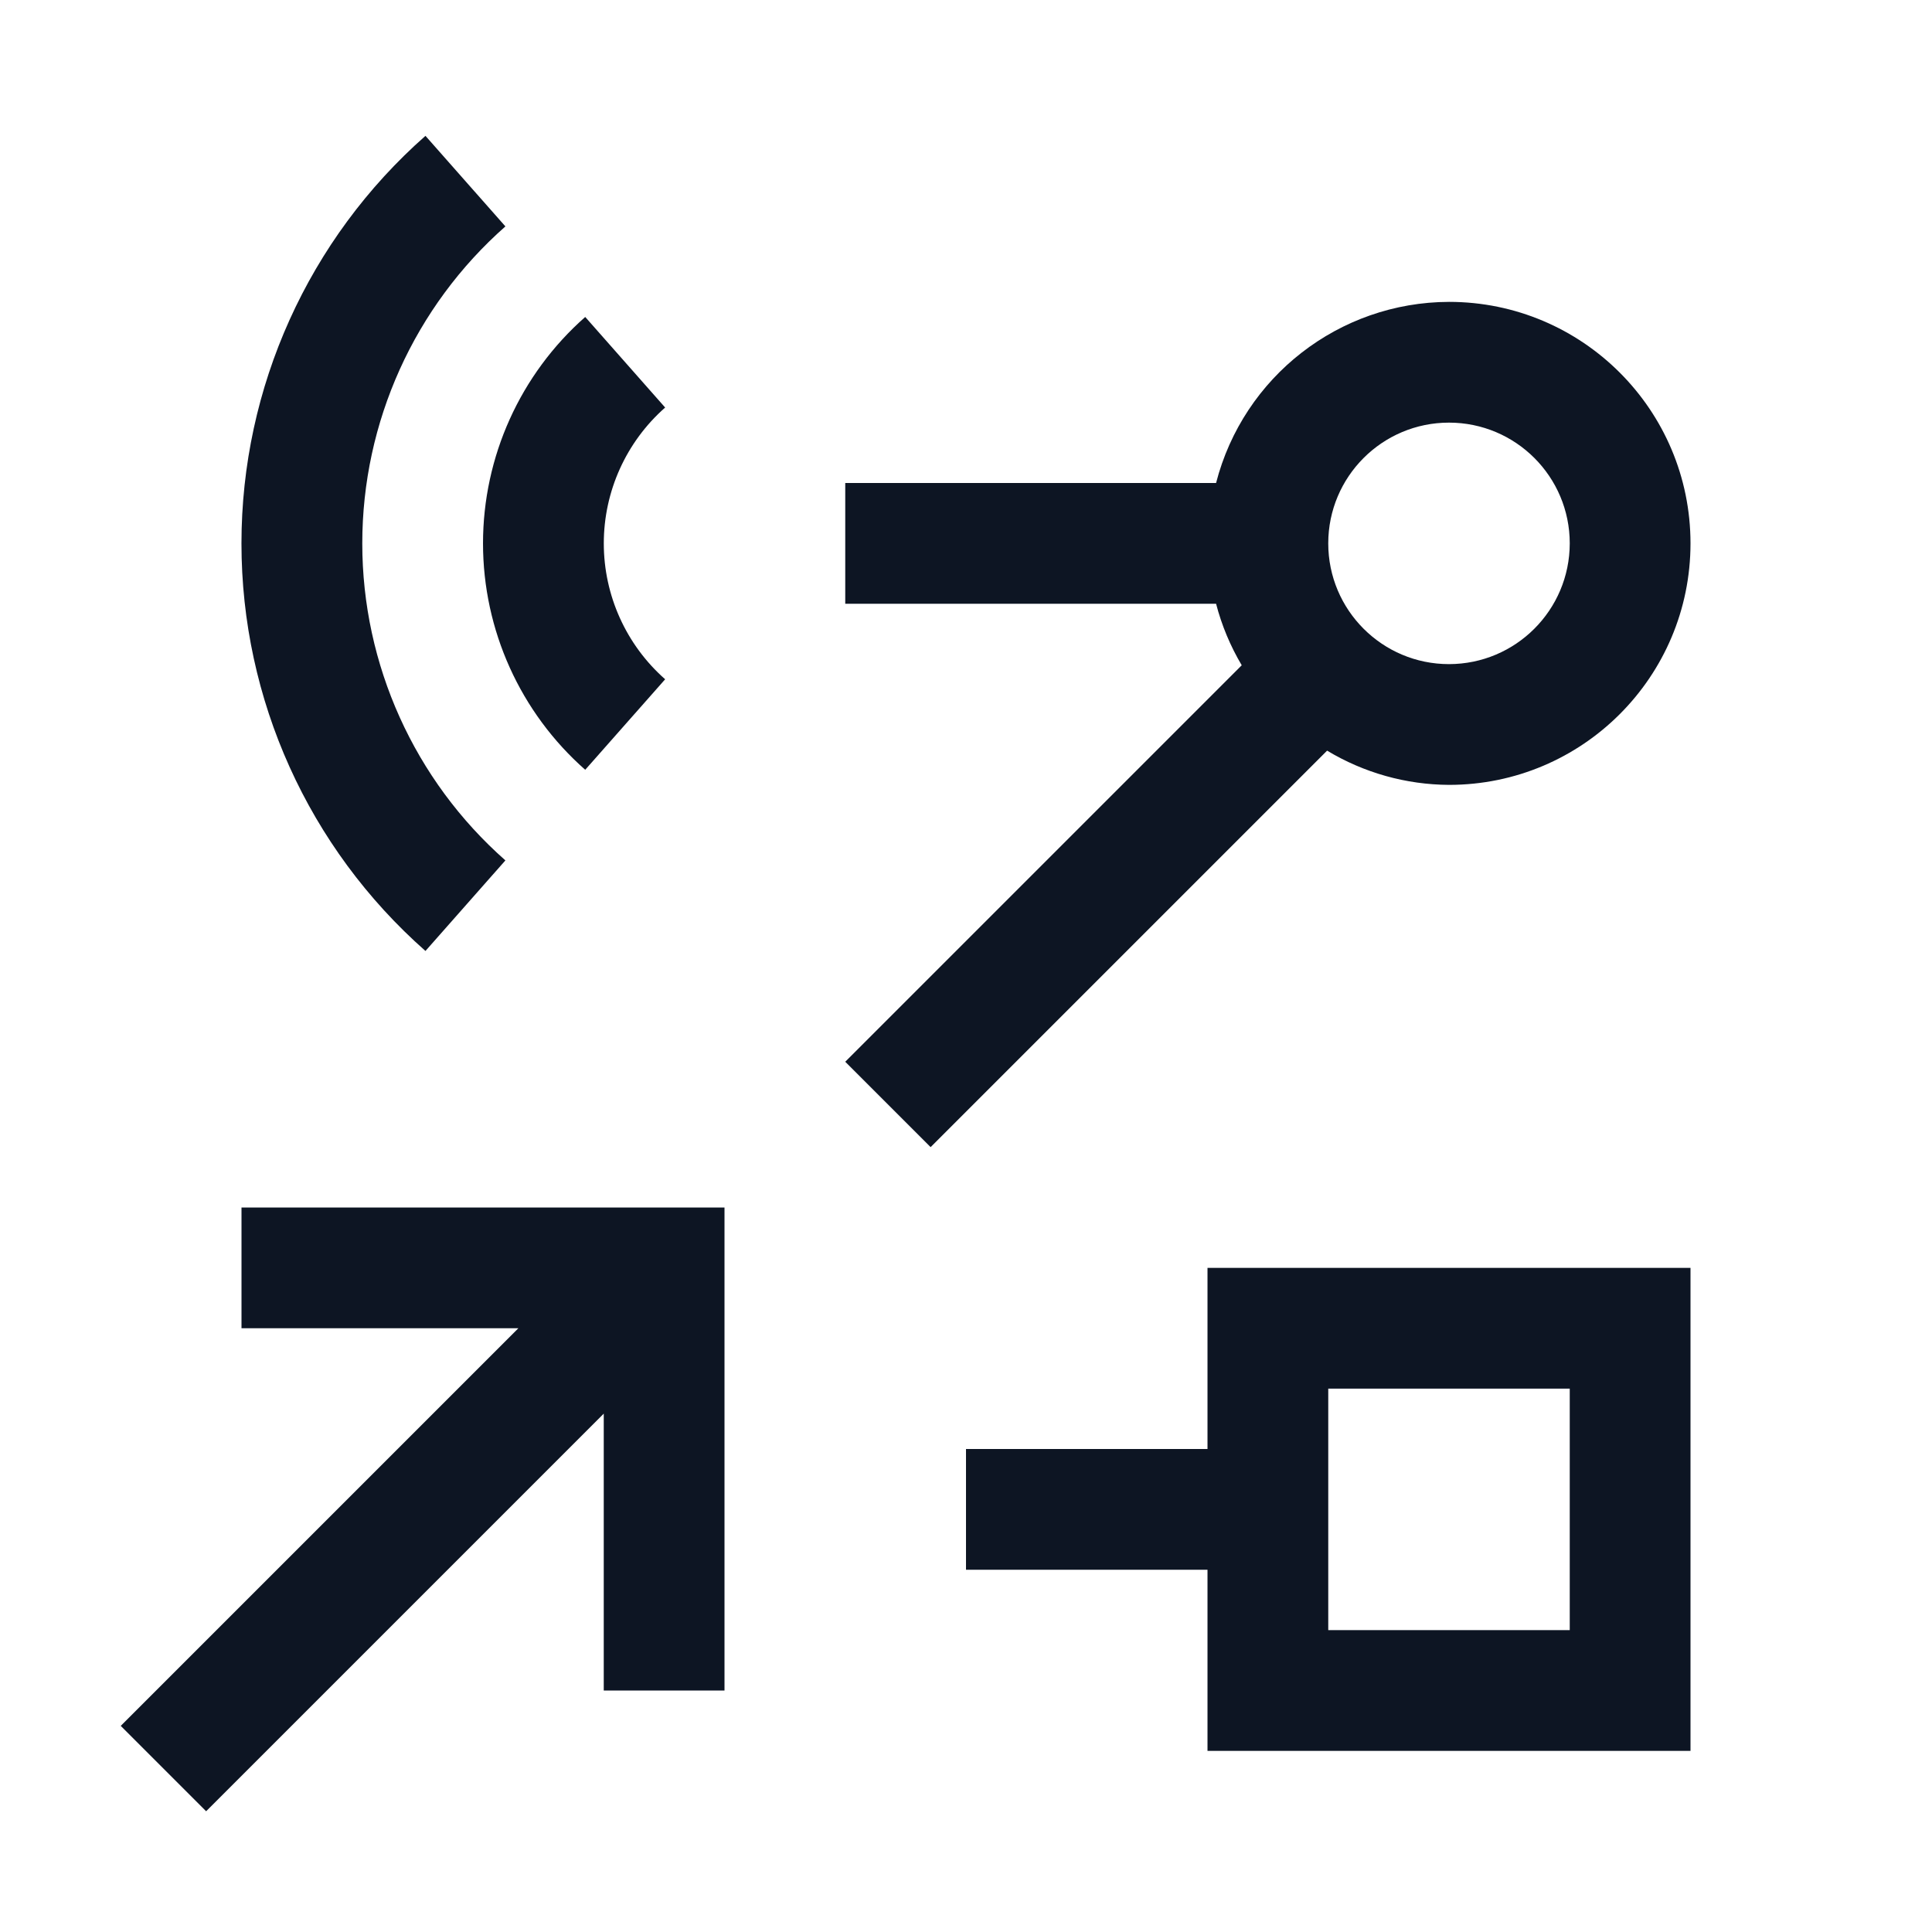
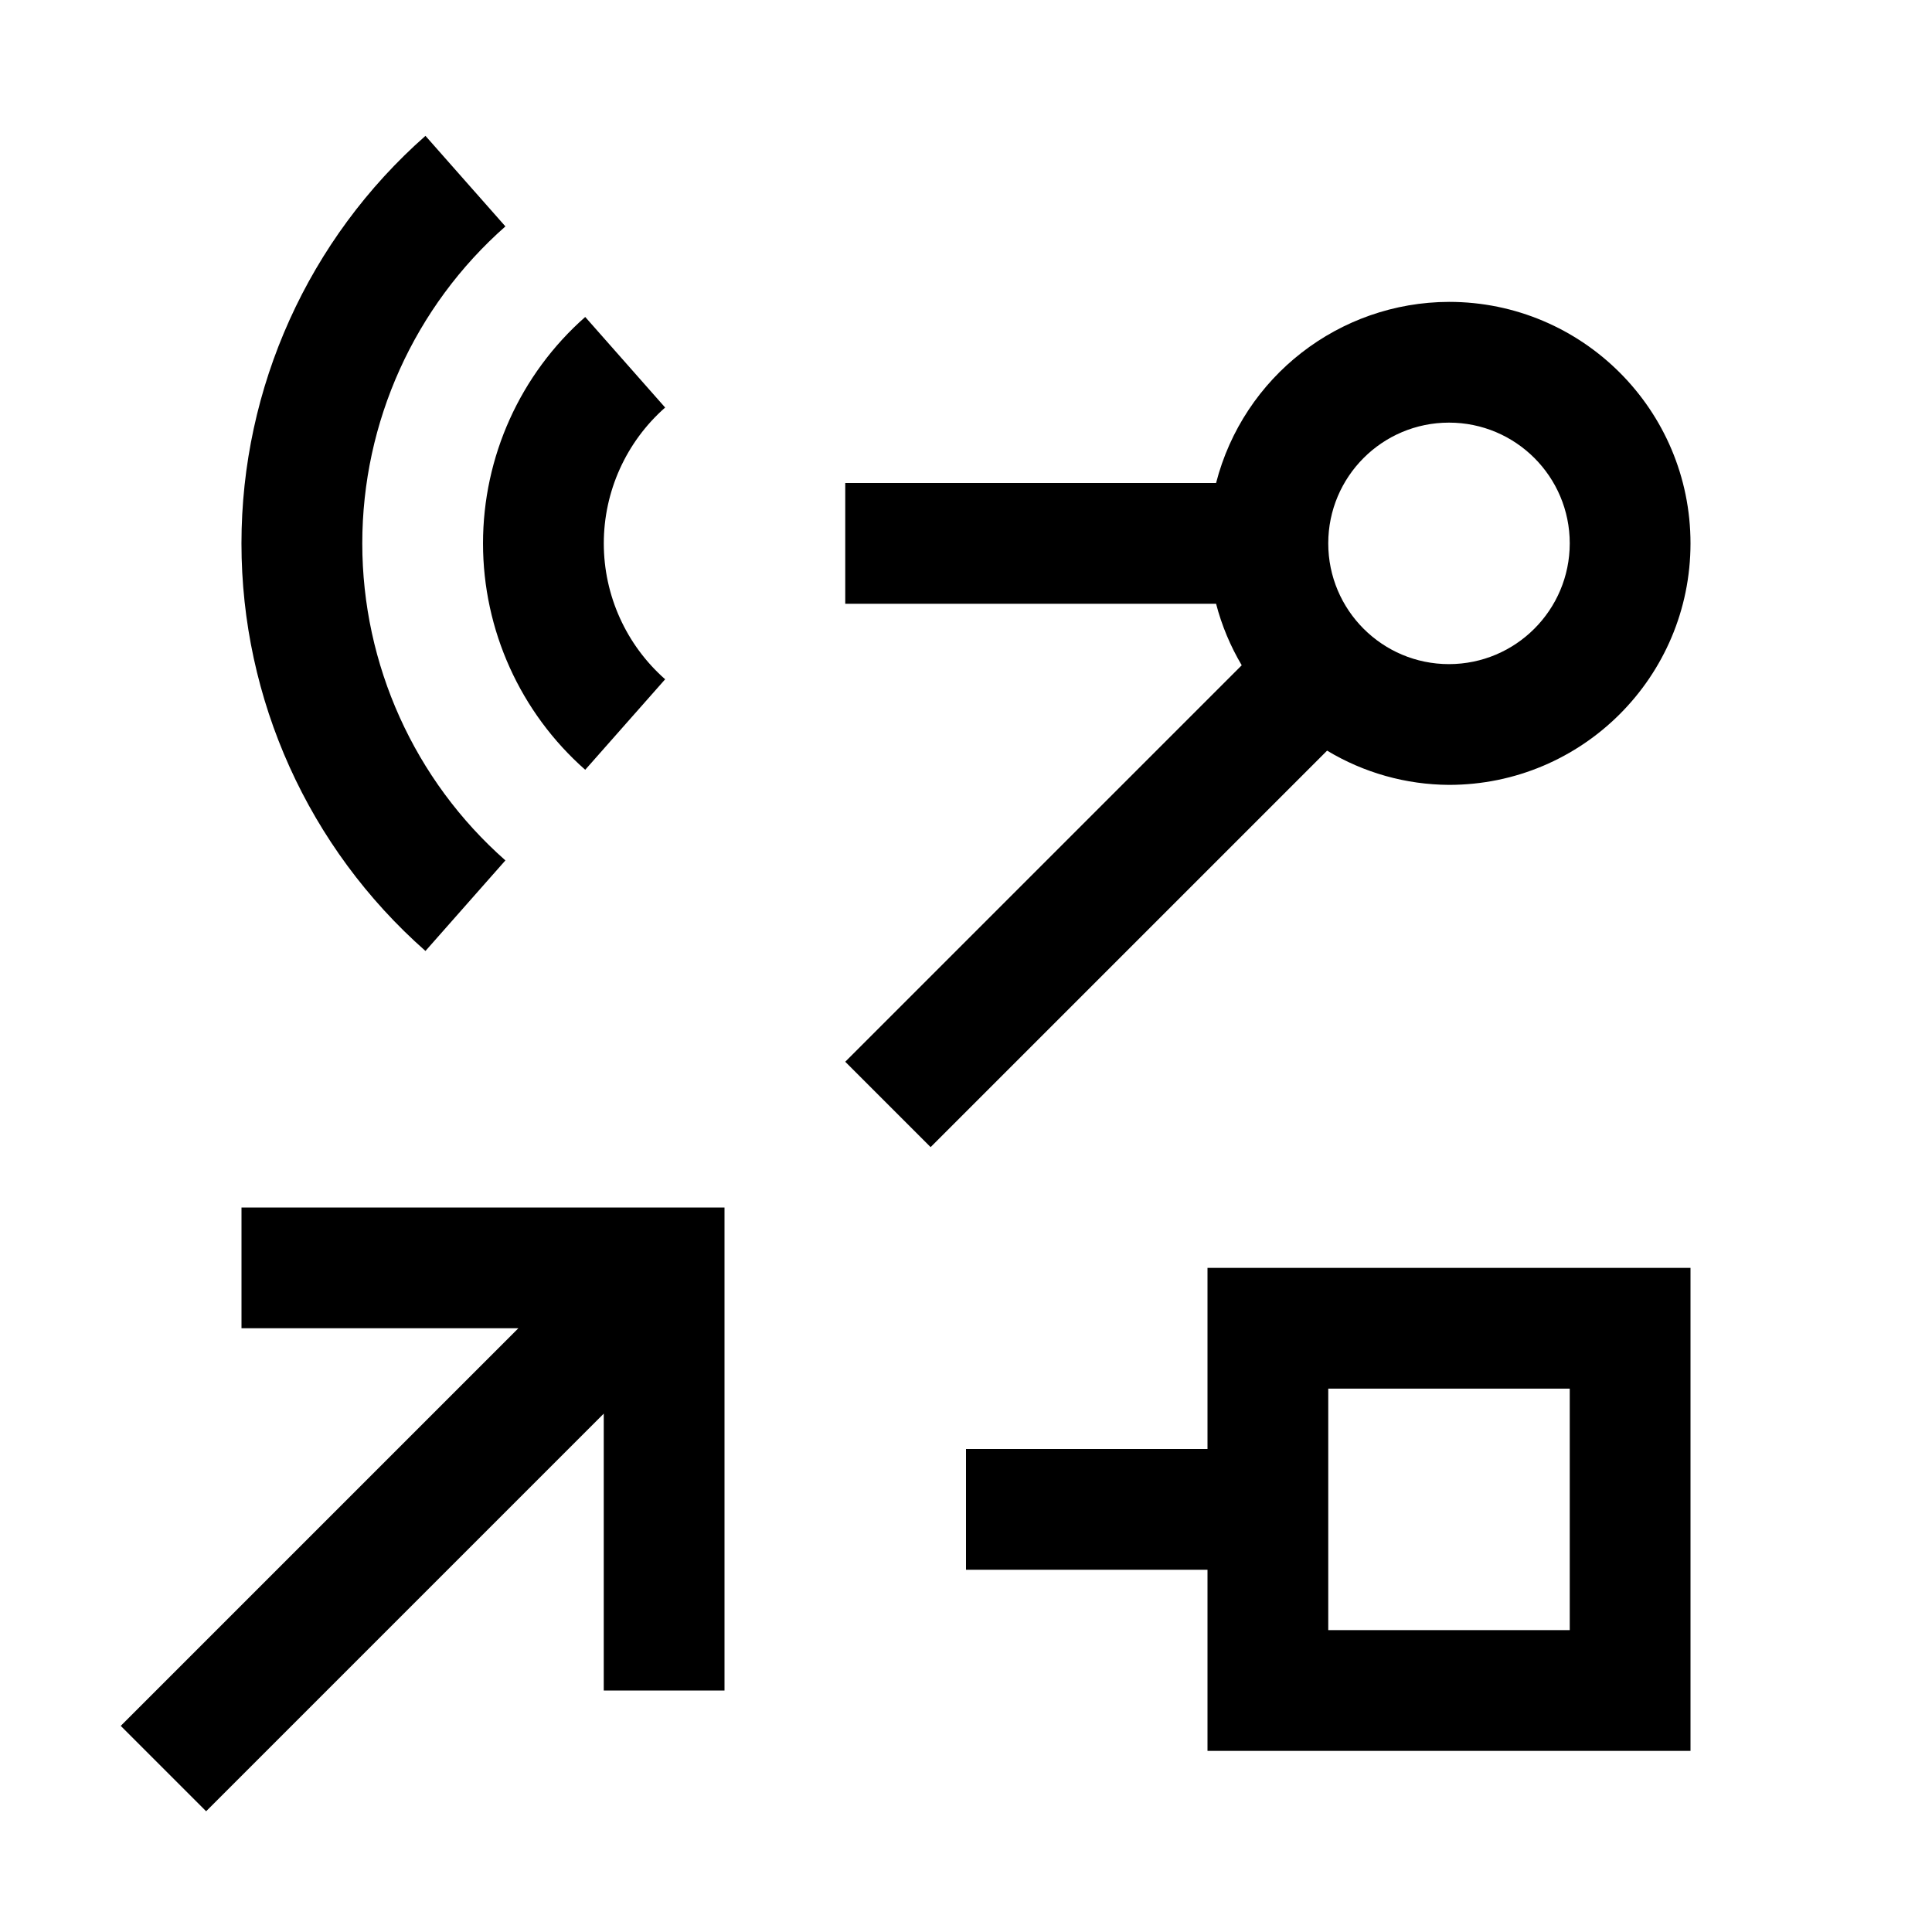
- <svg xmlns="http://www.w3.org/2000/svg" width="32" height="32" preserveAspectRatio="xMidYMid meet" viewBox="0 0 32 32" style="-ms-transform: rotate(360deg); -webkit-transform: rotate(360deg); transform: rotate(360deg);">
+ <svg xmlns="http://www.w3.org/2000/svg" width="32" height="32" preserveAspectRatio="xMidYMid meet" viewBox="0 0 32 32" fill="currentColor" style="-ms-transform: rotate(360deg); -webkit-transform: rotate(360deg); transform: rotate(360deg);">
  <defs />
-   <path d="M20 24h-4v2h4v3h8v-8h-8zm2-1h4v4h-4z" fill="#0D1523" />
-   <path d="M4 20v2h4.586L2 28.586L3.414 30L10 23.414V28h2v-8H4z" fill="#0D1523" />
-   <path d="M24 5a3.996 3.996 0 0 0-3.858 3H14v2h6.142a3.94 3.94 0 0 0 .425 1.019L14 17.586L15.414 19l6.567-6.567A3.952 3.952 0 0 0 24 13a4 4 0 0 0 0-8zm0 6a2 2 0 1 1 2-2a2.002 2.002 0 0 1-2 2z" fill="#0D1523" />
-   <path d="M9.693 12.75a5 5 0 0 1 0-7.5l1.324 1.5a3 3 0 0 0 0 4.501z" fill="#0D1523" />
-   <path d="M7.047 15.751a9 9 0 0 1 0-13.501l1.324 1.5a7 7 0 0 0 0 10.501z" fill="#0D1523" />
+   <path d="M20 24h-4v2h4v3h8v-8h-8zm2-1h4v4h-4z" />
+   <path d="M4 20v2h4.586L2 28.586L3.414 30L10 23.414V28h2v-8H4z" />
+   <path d="M24 5a3.996 3.996 0 0 0-3.858 3H14v2h6.142a3.94 3.94 0 0 0 .425 1.019L14 17.586L15.414 19l6.567-6.567A3.952 3.952 0 0 0 24 13a4 4 0 0 0 0-8zm0 6a2 2 0 1 1 2-2a2.002 2.002 0 0 1-2 2z" />
+   <path d="M9.693 12.75a5 5 0 0 1 0-7.5l1.324 1.5a3 3 0 0 0 0 4.501z" />
+   <path d="M7.047 15.751a9 9 0 0 1 0-13.501l1.324 1.5a7 7 0 0 0 0 10.501z" />
</svg>
